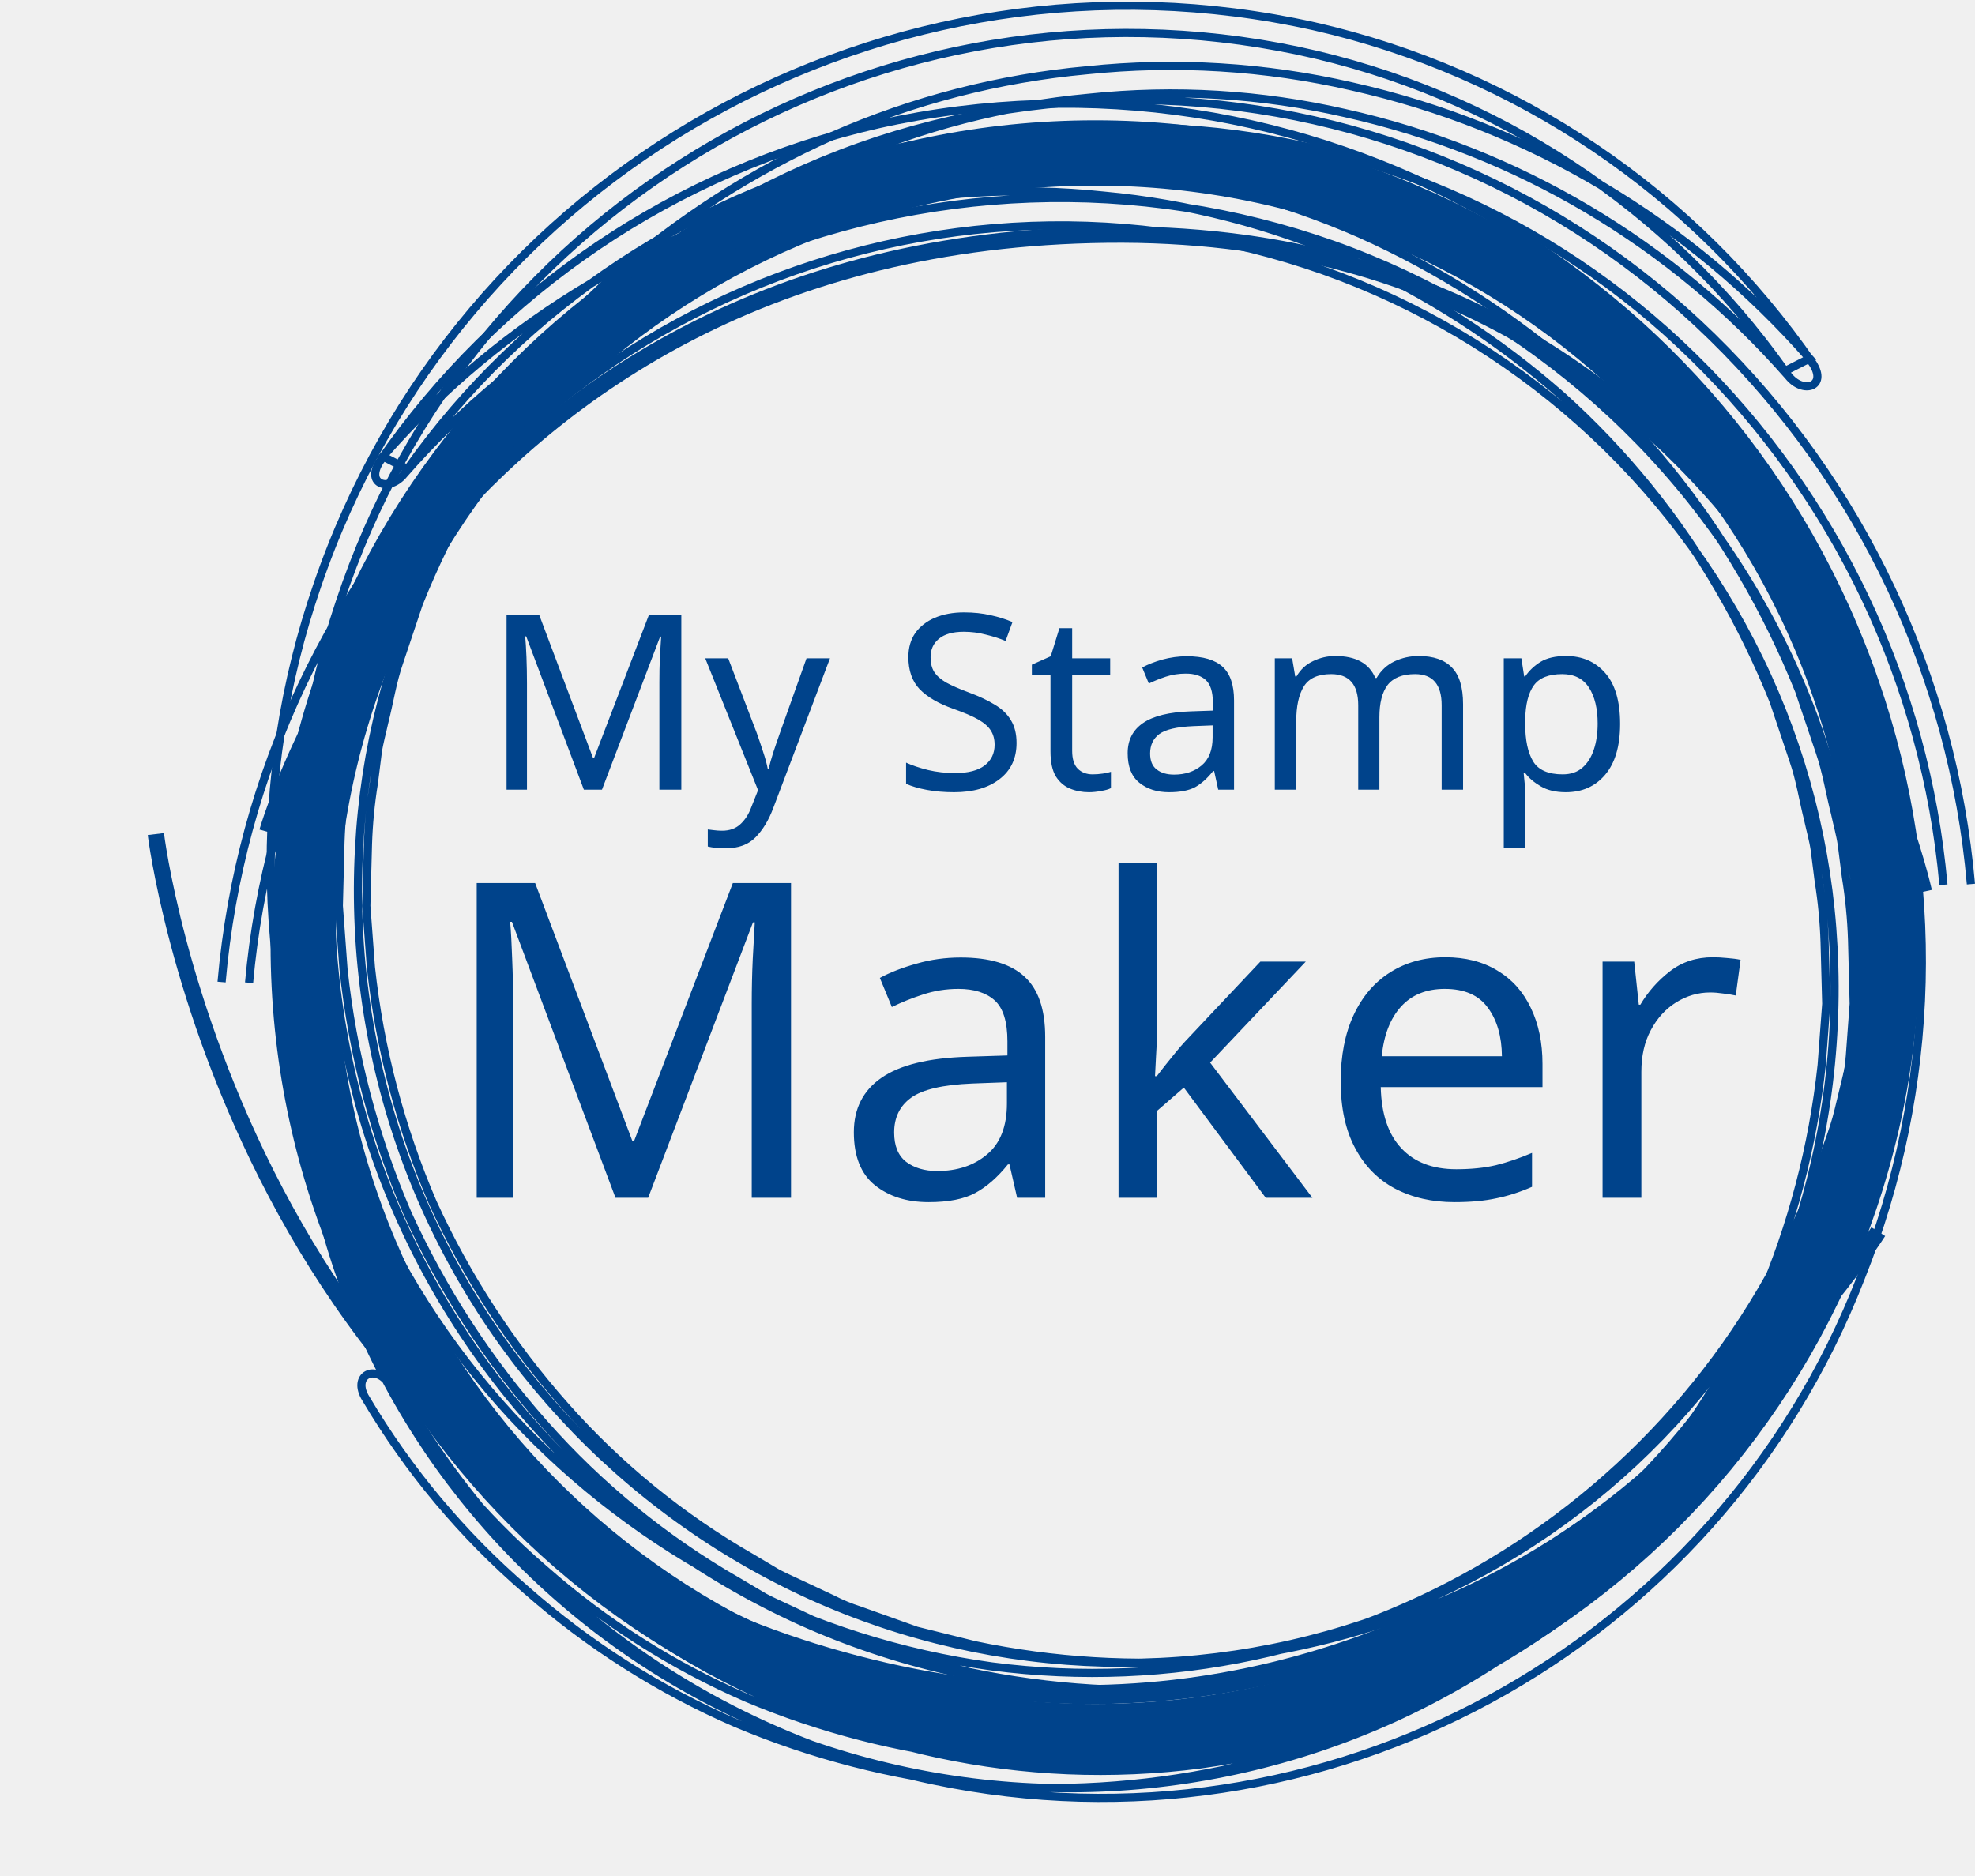
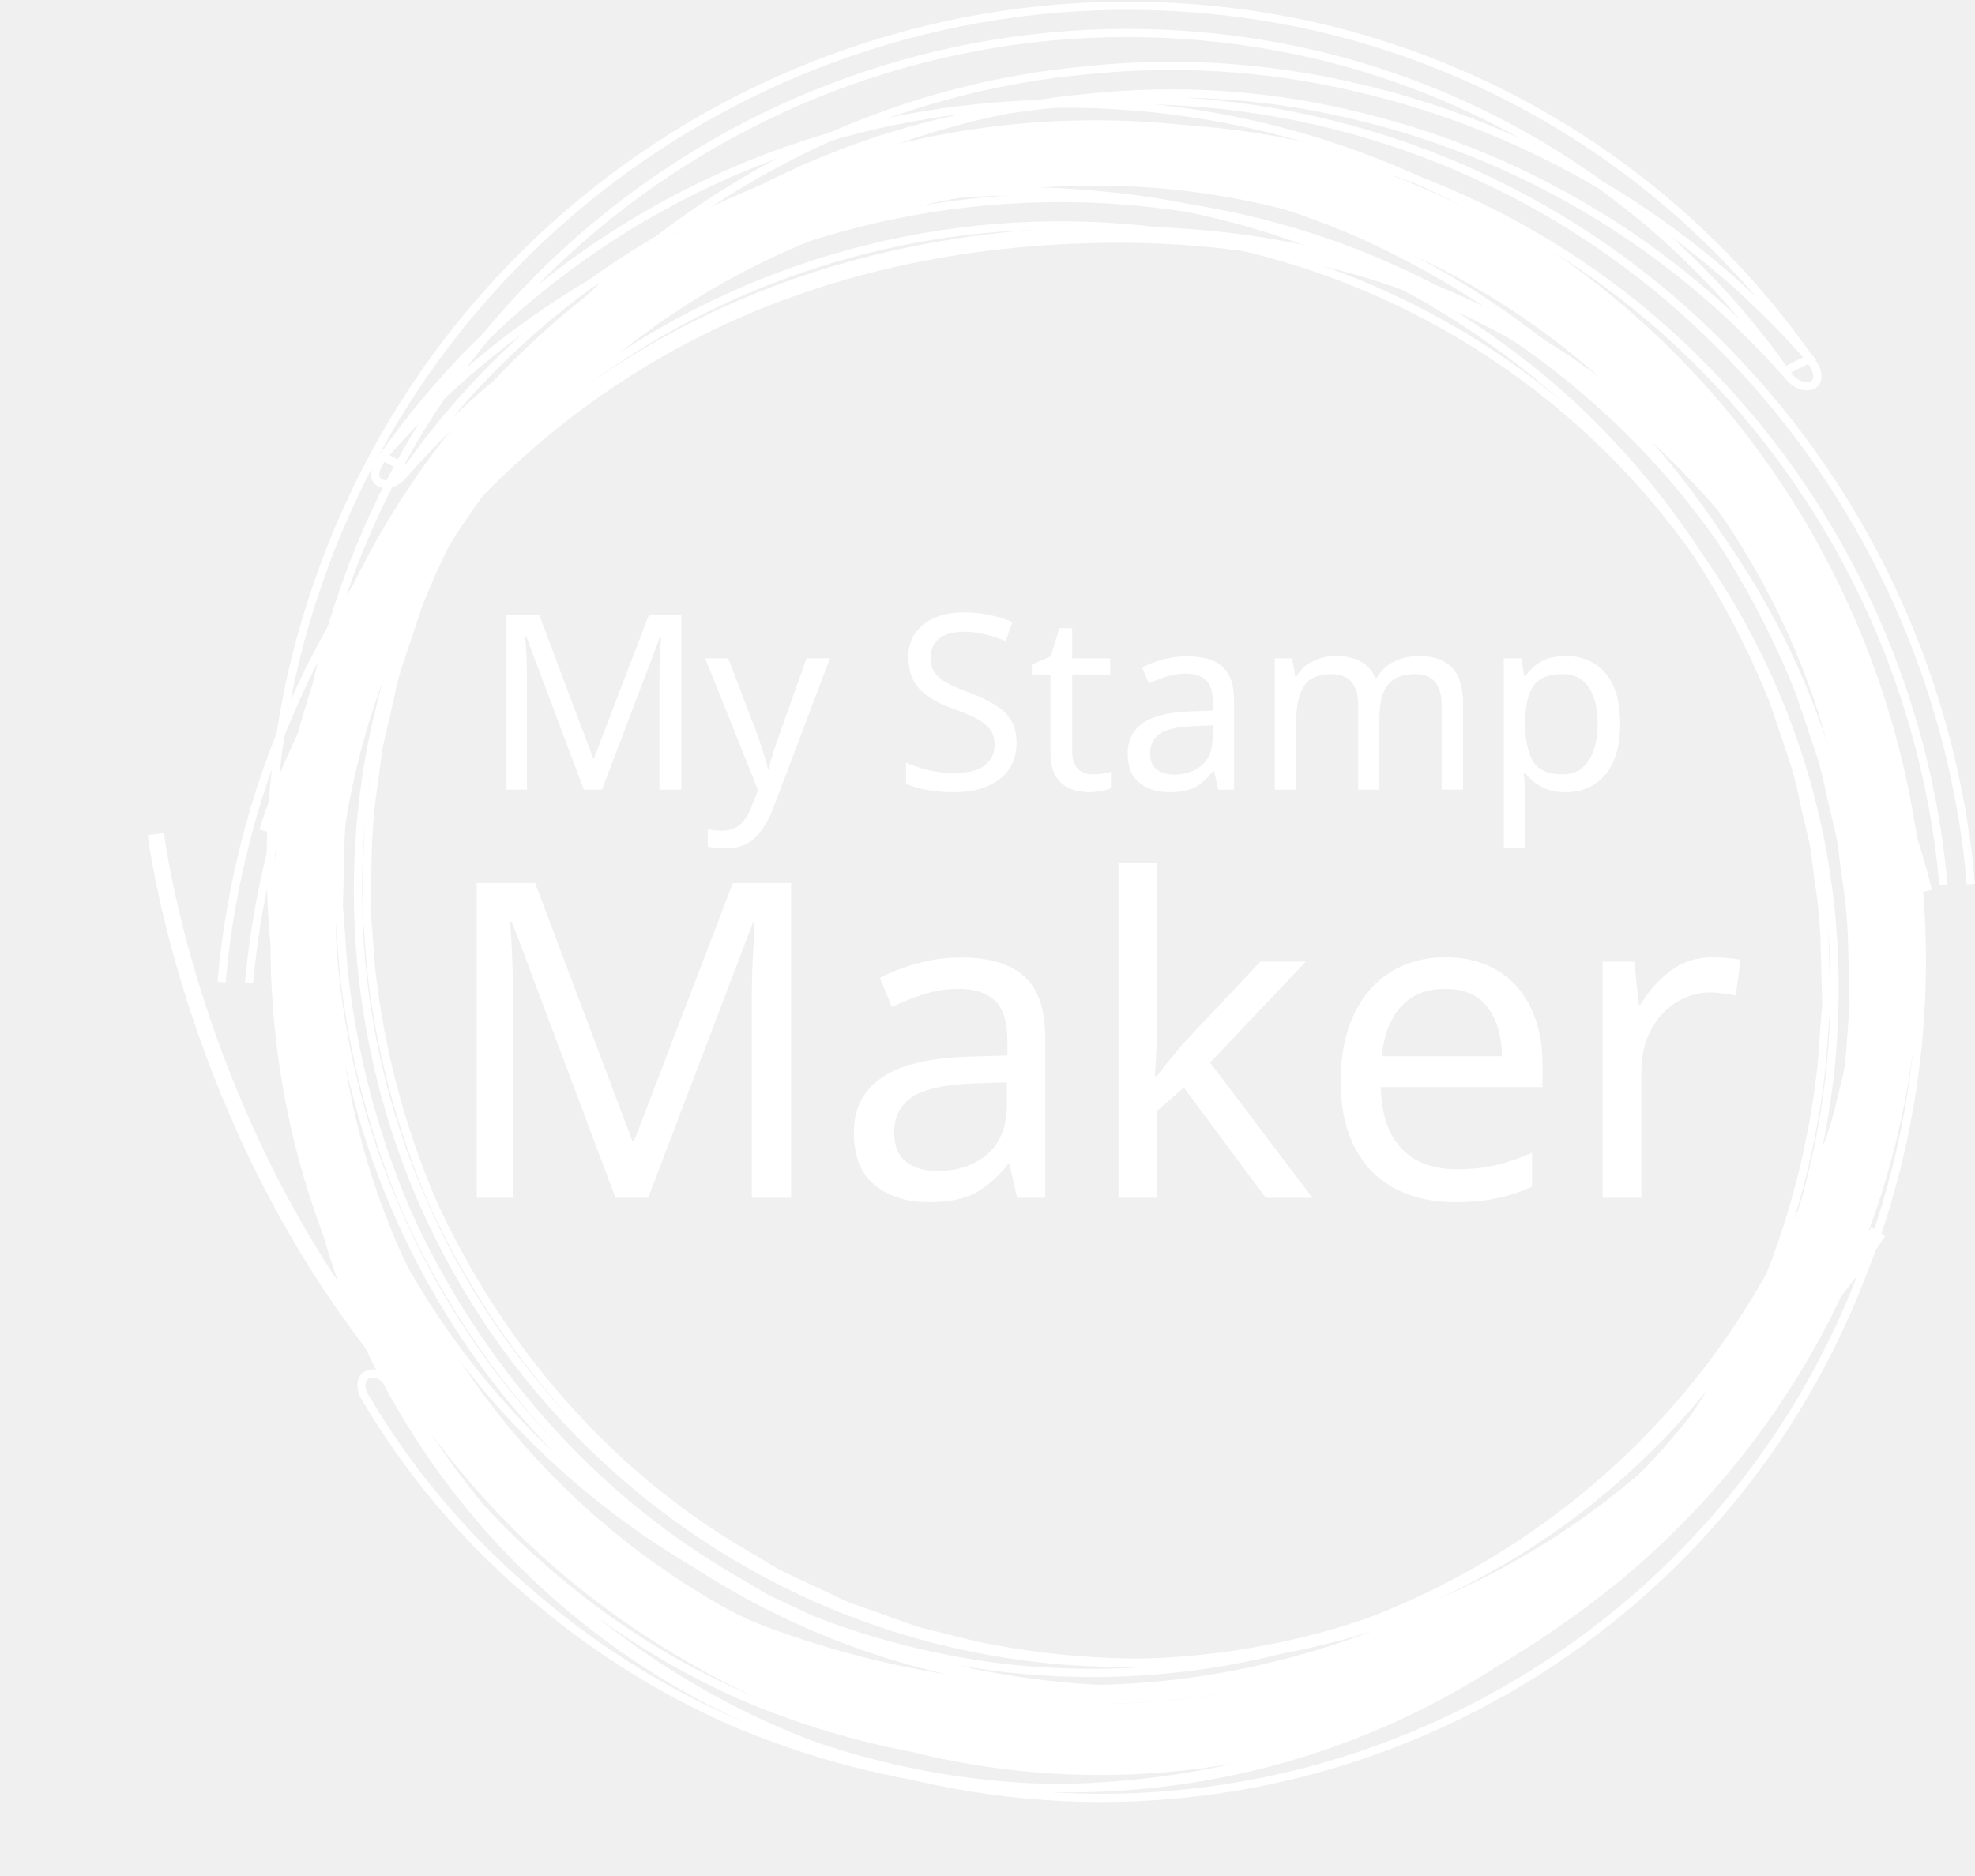
- <svg xmlns="http://www.w3.org/2000/svg" width="120.958" height="114.905" viewBox="0 0 120.958 114.905">
+ <svg xmlns="http://www.w3.org/2000/svg" width="120.957" height="114.905" viewBox="0 0 120.957 114.905">
  <g id="Logo" transform="translate(0.571 0.369)">
-     <path id="Path_9264" data-name="Path 9264" d="M-8979.2,481.425s10.256-36.1,51.428-36.574,50.028,40.241,50.028,40.241" transform="translate(8995 -430.846)" fill="none" stroke="#00438b" stroke-width="1" />
-     <path id="Path_9267" data-name="Path 9267" d="M0,0S14.221,39.354,54.133,39.886,108.264,0,108.264,0" transform="translate(8.974 50.72) rotate(13)" fill="none" stroke="#00438b" stroke-width="1" />
-     <g id="Ellipse_1184" data-name="Ellipse 1184" transform="translate(16 7)" fill="none" stroke="#00438b" stroke-width="4">
+     <path id="Path_9264" data-name="Path 9264" d="M-8979.2,481.425s10.256-36.1,51.428-36.574,50.028,40.241,50.028,40.241" transform="translate(8995 -430.846)" fill="none" stroke="#fff" stroke-width="1" />
+     <path id="Path_9267" data-name="Path 9267" d="M0,0S14.221,39.354,54.133,39.886,108.264,0,108.264,0" transform="translate(8.974 50.72) rotate(13)" fill="none" stroke="#fff" stroke-width="1" />
+     <g id="Ellipse_1184" data-name="Ellipse 1184" transform="translate(16 7)" fill="none" stroke="#fff" stroke-width="4">
      <circle cx="50.5" cy="50.5" r="50.5" stroke="none" />
      <circle cx="50.5" cy="50.5" r="48.5" fill="none" />
    </g>
-     <path id="Path_9279" data-name="Path 9279" d="M133.032,77.394a53.381,53.381,0,0,0-15.853-33.522A50.775,50.775,0,0,0,83.493,29.4a50.116,50.116,0,0,0-18.534,2.833,49.169,49.169,0,0,0-16.214,9.6A48.639,48.639,0,0,0,37.336,56.881a47.451,47.451,0,0,0-4.7,18.243,49.571,49.571,0,0,0,2.854,19.427A49.045,49.045,0,0,0,61.281,122.5a48.146,48.146,0,0,0,37.345.98,47.2,47.2,0,0,0,15.748-10.221A46.719,46.719,0,0,0,124.8,97.889a45.618,45.618,0,0,0,3.512-18.006c.031-1.59-1.594-1.574-1.684-.042-.1,1.286-.081,2.584-.239,3.862l-.561,3.828-.91,3.757c-.3,1.257-.826,2.442-1.212,3.675a47.568,47.568,0,0,1-50.632,30.35,48.988,48.988,0,0,1-15.855-5.028,49.725,49.725,0,0,1-13.55-10.3,48.6,48.6,0,0,1-9.333-14.669,51.52,51.52,0,0,1-3.777-17.325,49.571,49.571,0,0,1,2.57-17.852A50.838,50.838,0,0,1,91.845,26.35a48.958,48.958,0,0,1,29.8,19.619l1.51-.77A52.468,52.468,0,0,0,95.13,28.535,49.479,49.479,0,0,0,78.9,27.542a50.066,50.066,0,0,0-15.6,4.024A53.276,53.276,0,0,0,49.862,40.19a50.551,50.551,0,0,0-9.979,12.273,53.654,53.654,0,0,0-3.462,7.081l-1.258,3.728c-.428,1.237-.623,2.544-.949,3.808-.134.64-.319,1.267-.413,1.914l-.247,1.944a30.4,30.4,0,0,0-.379,3.888l-.1,3.9.287,3.886a51.643,51.643,0,0,0,3.917,14.948,51.723,51.723,0,0,0,8.368,12.881,47.047,47.047,0,0,0,11.841,9.66l1.647.977c.563.3,1.152.547,1.726.823l1.731.813a11.608,11.608,0,0,0,1.764.732l3.6,1.283,3.709.923a51.786,51.786,0,0,0,15.175.918,52.05,52.05,0,0,0,14.712-3.79,48.857,48.857,0,0,0,12.84-8.162,47.172,47.172,0,0,0,9.8-11.7c.9-1.426-.6-2.2-1.458-.845a45.352,45.352,0,0,1-9.463,11.292,47.083,47.083,0,0,1-12.39,7.875,50.411,50.411,0,0,1-14.2,3.657,50.139,50.139,0,0,1-14.65-.884l-3.577-.888-3.473-1.239a11.024,11.024,0,0,1-1.7-.705l-1.671-.785c-.554-.266-1.123-.507-1.668-.792l-1.588-.944a45.365,45.365,0,0,1-11.437-9.318,50.134,50.134,0,0,1-8.086-12.431,50.032,50.032,0,0,1-3.791-14.429l-.281-3.756.1-3.77a29.635,29.635,0,0,1,.363-3.757l.237-1.877c.089-.624.269-1.23.4-1.848.313-1.221.495-2.484.913-3.678l1.207-3.6a52.3,52.3,0,0,1,3.34-6.842,48.768,48.768,0,0,1,9.636-11.871,51.5,51.5,0,0,1,12.979-8.351,48.31,48.31,0,0,1,15.08-3.906,47.789,47.789,0,0,1,15.7.944,50.8,50.8,0,0,1,27.143,16.1c.9,1.13,2.389.66,1.5-.749A50.773,50.773,0,0,0,92.8,24.848a52.479,52.479,0,0,0-61.05,34.261,52.184,52.184,0,0,0,.892,36.4A49.931,49.931,0,0,0,89.427,126.3a48.884,48.884,0,0,0,35.83-30.682c.407-1.281.944-2.518,1.264-3.823l.953-3.912.587-3.984c.166-1.331.152-2.68.25-4.02l-1.684-.042a43.971,43.971,0,0,1-3.361,17.354,45.085,45.085,0,0,1-10.036,14.832A45.542,45.542,0,0,1,98.047,121.9a46.446,46.446,0,0,1-36.037-.918A47.362,47.362,0,0,1,37.081,94.011a47.859,47.859,0,0,1-2.768-18.769,45.764,45.764,0,0,1,4.539-17.626A46.91,46.91,0,0,1,49.878,43.069a47.478,47.478,0,0,1,15.67-9.264,48.43,48.43,0,0,1,17.9-2.727A49.1,49.1,0,0,1,115.987,45.06a51.711,51.711,0,0,1,15.362,32.376" transform="translate(-12.895 -23.609)" fill="none" stroke="#00438b" stroke-width="0.5" />
-     <path id="Path_9280" data-name="Path 9280" d="M28.895,77.394A53.381,53.381,0,0,1,44.748,43.872,50.776,50.776,0,0,1,78.434,29.4a50.116,50.116,0,0,1,18.534,2.833,49.169,49.169,0,0,1,16.214,9.6,48.639,48.639,0,0,1,11.409,15.056,47.451,47.451,0,0,1,4.7,18.243,49.571,49.571,0,0,1-2.854,19.427A49.045,49.045,0,0,1,100.646,122.5a48.147,48.147,0,0,1-37.345.98,47.2,47.2,0,0,1-15.748-10.221A46.719,46.719,0,0,1,37.128,97.889a45.618,45.618,0,0,1-3.512-18.006c-.031-1.59,1.594-1.574,1.684-.042.1,1.286.081,2.584.239,3.862l.561,3.828.91,3.757c.3,1.257.826,2.442,1.212,3.675a47.569,47.569,0,0,0,50.632,30.35,48.988,48.988,0,0,0,15.855-5.028,49.725,49.725,0,0,0,13.55-10.3,48.6,48.6,0,0,0,9.333-14.669,51.52,51.52,0,0,0,3.777-17.325,49.571,49.571,0,0,0-2.57-17.852A50.838,50.838,0,0,0,70.082,26.35a48.958,48.958,0,0,0-29.8,19.619l-1.51-.77A52.468,52.468,0,0,1,66.8,28.535a49.479,49.479,0,0,1,16.233-.993,50.066,50.066,0,0,1,15.6,4.024,53.276,53.276,0,0,1,13.434,8.624,50.551,50.551,0,0,1,9.979,12.273,53.655,53.655,0,0,1,3.462,7.081l1.258,3.728c.428,1.237.623,2.544.949,3.808.134.64.319,1.267.413,1.914l.247,1.944a30.4,30.4,0,0,1,.379,3.888l.1,3.9-.287,3.886a51.642,51.642,0,0,1-3.917,14.948,51.723,51.723,0,0,1-8.368,12.881,47.047,47.047,0,0,1-11.841,9.66l-1.647.977c-.563.3-1.152.547-1.726.823l-1.731.813a11.608,11.608,0,0,1-1.764.732l-3.6,1.283-3.709.923a51.787,51.787,0,0,1-15.175.918,52.05,52.05,0,0,1-14.712-3.79,48.858,48.858,0,0,1-12.84-8.162,47.172,47.172,0,0,1-9.8-11.7c-.9-1.426.6-2.2,1.458-.845a45.352,45.352,0,0,0,9.463,11.292,47.084,47.084,0,0,0,12.39,7.875,50.411,50.411,0,0,0,14.2,3.657,50.139,50.139,0,0,0,14.65-.884l3.577-.888,3.473-1.239a11.025,11.025,0,0,0,1.7-.705l1.671-.785c.554-.266,1.123-.507,1.668-.792l1.588-.944a45.365,45.365,0,0,0,11.437-9.318A50.133,50.133,0,0,0,123.1,96.911a50.032,50.032,0,0,0,3.791-14.429l.281-3.756-.1-3.77a29.636,29.636,0,0,0-.363-3.757l-.237-1.877c-.089-.624-.269-1.23-.4-1.848-.313-1.221-.495-2.484-.913-3.678l-1.207-3.6a52.3,52.3,0,0,0-3.34-6.842,48.768,48.768,0,0,0-9.636-11.871A51.5,51.5,0,0,0,98,33.128a48.31,48.31,0,0,0-15.08-3.906,47.789,47.789,0,0,0-15.7.944,50.8,50.8,0,0,0-27.143,16.1c-.9,1.13-2.389.66-1.5-.749A50.773,50.773,0,0,1,69.13,24.848a52.479,52.479,0,0,1,61.05,34.261,52.183,52.183,0,0,1-.892,36.4A49.931,49.931,0,0,1,72.5,126.3,48.884,48.884,0,0,1,36.67,95.622c-.407-1.281-.944-2.518-1.264-3.823l-.953-3.912L33.866,83.9c-.166-1.331-.152-2.68-.25-4.02l1.684-.042a43.971,43.971,0,0,0,3.361,17.354A45.085,45.085,0,0,0,48.7,112.027,45.542,45.542,0,0,0,63.88,121.9a46.447,46.447,0,0,0,36.037-.918,47.362,47.362,0,0,0,24.929-26.971,47.859,47.859,0,0,0,2.768-18.769,45.764,45.764,0,0,0-4.539-17.626,46.909,46.909,0,0,0-11.026-14.547,47.478,47.478,0,0,0-15.67-9.264,48.43,48.43,0,0,0-17.9-2.727A49.1,49.1,0,0,0,45.94,45.06,51.711,51.711,0,0,0,30.578,77.436" transform="translate(-15.895 -17.609)" fill="none" stroke="#00438b" stroke-width="0.5" />
-     <text id="My_Stamp" data-name="My Stamp" transform="translate(29 48)" fill="#00438b" font-size="15" font-family="MSReferenceSansSerif, MS Reference Sans Serif">
+     <path id="Path_9279" data-name="Path 9279" d="M133.032,77.394a53.381,53.381,0,0,0-15.853-33.522A50.775,50.775,0,0,0,83.493,29.4a50.116,50.116,0,0,0-18.534,2.833,49.169,49.169,0,0,0-16.214,9.6A48.639,48.639,0,0,0,37.336,56.881a47.451,47.451,0,0,0-4.7,18.243,49.571,49.571,0,0,0,2.854,19.427A49.045,49.045,0,0,0,61.281,122.5a48.146,48.146,0,0,0,37.345.98,47.2,47.2,0,0,0,15.748-10.221A46.719,46.719,0,0,0,124.8,97.889a45.618,45.618,0,0,0,3.512-18.006c.031-1.59-1.594-1.574-1.684-.042-.1,1.286-.081,2.584-.239,3.862l-.561,3.828-.91,3.757c-.3,1.257-.826,2.442-1.212,3.675a47.568,47.568,0,0,1-50.632,30.35,48.988,48.988,0,0,1-15.855-5.028,49.725,49.725,0,0,1-13.55-10.3,48.6,48.6,0,0,1-9.333-14.669,51.52,51.52,0,0,1-3.777-17.325,49.571,49.571,0,0,1,2.57-17.852A50.838,50.838,0,0,1,91.845,26.35a48.958,48.958,0,0,1,29.8,19.619l1.51-.77A52.468,52.468,0,0,0,95.13,28.535,49.479,49.479,0,0,0,78.9,27.542a50.066,50.066,0,0,0-15.6,4.024A53.276,53.276,0,0,0,49.862,40.19a50.551,50.551,0,0,0-9.979,12.273,53.654,53.654,0,0,0-3.462,7.081l-1.258,3.728c-.428,1.237-.623,2.544-.949,3.808-.134.64-.319,1.267-.413,1.914l-.247,1.944a30.4,30.4,0,0,0-.379,3.888l-.1,3.9.287,3.886a51.643,51.643,0,0,0,3.917,14.948,51.723,51.723,0,0,0,8.368,12.881,47.047,47.047,0,0,0,11.841,9.66l1.647.977c.563.3,1.152.547,1.726.823l1.731.813a11.608,11.608,0,0,0,1.764.732l3.6,1.283,3.709.923a51.786,51.786,0,0,0,15.175.918,52.05,52.05,0,0,0,14.712-3.79,48.857,48.857,0,0,0,12.84-8.162,47.172,47.172,0,0,0,9.8-11.7c.9-1.426-.6-2.2-1.458-.845a45.352,45.352,0,0,1-9.463,11.292,47.083,47.083,0,0,1-12.39,7.875,50.411,50.411,0,0,1-14.2,3.657,50.139,50.139,0,0,1-14.65-.884l-3.577-.888-3.473-1.239a11.024,11.024,0,0,1-1.7-.705l-1.671-.785c-.554-.266-1.123-.507-1.668-.792l-1.588-.944a45.365,45.365,0,0,1-11.437-9.318,50.134,50.134,0,0,1-8.086-12.431,50.032,50.032,0,0,1-3.791-14.429l-.281-3.756.1-3.77a29.635,29.635,0,0,1,.363-3.757l.237-1.877c.089-.624.269-1.23.4-1.848.313-1.221.495-2.484.913-3.678l1.207-3.6a52.3,52.3,0,0,1,3.34-6.842,48.768,48.768,0,0,1,9.636-11.871,51.5,51.5,0,0,1,12.979-8.351,48.31,48.31,0,0,1,15.08-3.906,47.789,47.789,0,0,1,15.7.944,50.8,50.8,0,0,1,27.143,16.1c.9,1.13,2.389.66,1.5-.749A50.773,50.773,0,0,0,92.8,24.848a52.479,52.479,0,0,0-61.05,34.261,52.184,52.184,0,0,0,.892,36.4A49.931,49.931,0,0,0,89.427,126.3a48.884,48.884,0,0,0,35.83-30.682c.407-1.281.944-2.518,1.264-3.823l.953-3.912.587-3.984c.166-1.331.152-2.68.25-4.02l-1.684-.042a43.971,43.971,0,0,1-3.361,17.354,45.085,45.085,0,0,1-10.036,14.832A45.542,45.542,0,0,1,98.047,121.9a46.446,46.446,0,0,1-36.037-.918A47.362,47.362,0,0,1,37.081,94.011a47.859,47.859,0,0,1-2.768-18.769,45.764,45.764,0,0,1,4.539-17.626A46.91,46.91,0,0,1,49.878,43.069a47.478,47.478,0,0,1,15.67-9.264,48.43,48.43,0,0,1,17.9-2.727A49.1,49.1,0,0,1,115.987,45.06a51.711,51.711,0,0,1,15.362,32.376" transform="translate(-12.895 -23.609)" fill="none" stroke="#fff" stroke-width="0.5" />
+     <path id="Path_9280" data-name="Path 9280" d="M28.895,77.394A53.381,53.381,0,0,1,44.748,43.872,50.776,50.776,0,0,1,78.434,29.4a50.116,50.116,0,0,1,18.534,2.833,49.169,49.169,0,0,1,16.214,9.6,48.639,48.639,0,0,1,11.409,15.056,47.451,47.451,0,0,1,4.7,18.243,49.571,49.571,0,0,1-2.854,19.427A49.045,49.045,0,0,1,100.646,122.5a48.147,48.147,0,0,1-37.345.98,47.2,47.2,0,0,1-15.748-10.221A46.719,46.719,0,0,1,37.128,97.889a45.618,45.618,0,0,1-3.512-18.006c-.031-1.59,1.594-1.574,1.684-.042.1,1.286.081,2.584.239,3.862l.561,3.828.91,3.757c.3,1.257.826,2.442,1.212,3.675a47.569,47.569,0,0,0,50.632,30.35,48.988,48.988,0,0,0,15.855-5.028,49.725,49.725,0,0,0,13.55-10.3,48.6,48.6,0,0,0,9.333-14.669,51.52,51.52,0,0,0,3.777-17.325,49.571,49.571,0,0,0-2.57-17.852A50.838,50.838,0,0,0,70.082,26.35a48.958,48.958,0,0,0-29.8,19.619l-1.51-.77A52.468,52.468,0,0,1,66.8,28.535a49.479,49.479,0,0,1,16.233-.993,50.066,50.066,0,0,1,15.6,4.024,53.276,53.276,0,0,1,13.434,8.624,50.551,50.551,0,0,1,9.979,12.273,53.655,53.655,0,0,1,3.462,7.081l1.258,3.728c.428,1.237.623,2.544.949,3.808.134.64.319,1.267.413,1.914l.247,1.944a30.4,30.4,0,0,1,.379,3.888l.1,3.9-.287,3.886a51.642,51.642,0,0,1-3.917,14.948,51.723,51.723,0,0,1-8.368,12.881,47.047,47.047,0,0,1-11.841,9.66l-1.647.977c-.563.3-1.152.547-1.726.823l-1.731.813a11.608,11.608,0,0,1-1.764.732l-3.6,1.283-3.709.923a51.787,51.787,0,0,1-15.175.918,52.05,52.05,0,0,1-14.712-3.79,48.858,48.858,0,0,1-12.84-8.162,47.172,47.172,0,0,1-9.8-11.7c-.9-1.426.6-2.2,1.458-.845a45.352,45.352,0,0,0,9.463,11.292,47.084,47.084,0,0,0,12.39,7.875,50.411,50.411,0,0,0,14.2,3.657,50.139,50.139,0,0,0,14.65-.884l3.577-.888,3.473-1.239a11.025,11.025,0,0,0,1.7-.705l1.671-.785c.554-.266,1.123-.507,1.668-.792l1.588-.944a45.365,45.365,0,0,0,11.437-9.318A50.133,50.133,0,0,0,123.1,96.911a50.032,50.032,0,0,0,3.791-14.429l.281-3.756-.1-3.77a29.636,29.636,0,0,0-.363-3.757l-.237-1.877c-.089-.624-.269-1.23-.4-1.848-.313-1.221-.495-2.484-.913-3.678l-1.207-3.6a52.3,52.3,0,0,0-3.34-6.842,48.768,48.768,0,0,0-9.636-11.871A51.5,51.5,0,0,0,98,33.128a48.31,48.31,0,0,0-15.08-3.906,47.789,47.789,0,0,0-15.7.944,50.8,50.8,0,0,0-27.143,16.1c-.9,1.13-2.389.66-1.5-.749A50.773,50.773,0,0,1,69.13,24.848a52.479,52.479,0,0,1,61.05,34.261,52.183,52.183,0,0,1-.892,36.4A49.931,49.931,0,0,1,72.5,126.3,48.884,48.884,0,0,1,36.67,95.622c-.407-1.281-.944-2.518-1.264-3.823l-.953-3.912L33.866,83.9c-.166-1.331-.152-2.68-.25-4.02l1.684-.042a43.971,43.971,0,0,0,3.361,17.354A45.085,45.085,0,0,0,48.7,112.027,45.542,45.542,0,0,0,63.88,121.9a46.447,46.447,0,0,0,36.037-.918,47.362,47.362,0,0,0,24.929-26.971,47.859,47.859,0,0,0,2.768-18.769,45.764,45.764,0,0,0-4.539-17.626,46.909,46.909,0,0,0-11.026-14.547,47.478,47.478,0,0,0-15.67-9.264,48.43,48.43,0,0,0-17.9-2.727A49.1,49.1,0,0,0,45.94,45.06,51.711,51.711,0,0,0,30.578,77.436" transform="translate(-15.895 -17.609)" fill="none" stroke="#fff" stroke-width="0.5" />
+     <text id="My_Stamp" data-name="My Stamp" transform="translate(29 48)" fill="#fff" font-size="15" font-family="MSReferenceSansSerif, MS Reference Sans Serif">
      <tspan x="0" y="0">My Stamp</tspan>
    </text>
-     <text id="Maker" transform="translate(26 73)" fill="#00438b" font-size="27" font-family="MSReferenceSansSerif, MS Reference Sans Serif">
+     <text id="Maker" transform="translate(26 73)" fill="#fff" font-size="27" font-family="MSReferenceSansSerif, MS Reference Sans Serif">
      <tspan x="0" y="0">Maker</tspan>
    </text>
  </g>
</svg>
